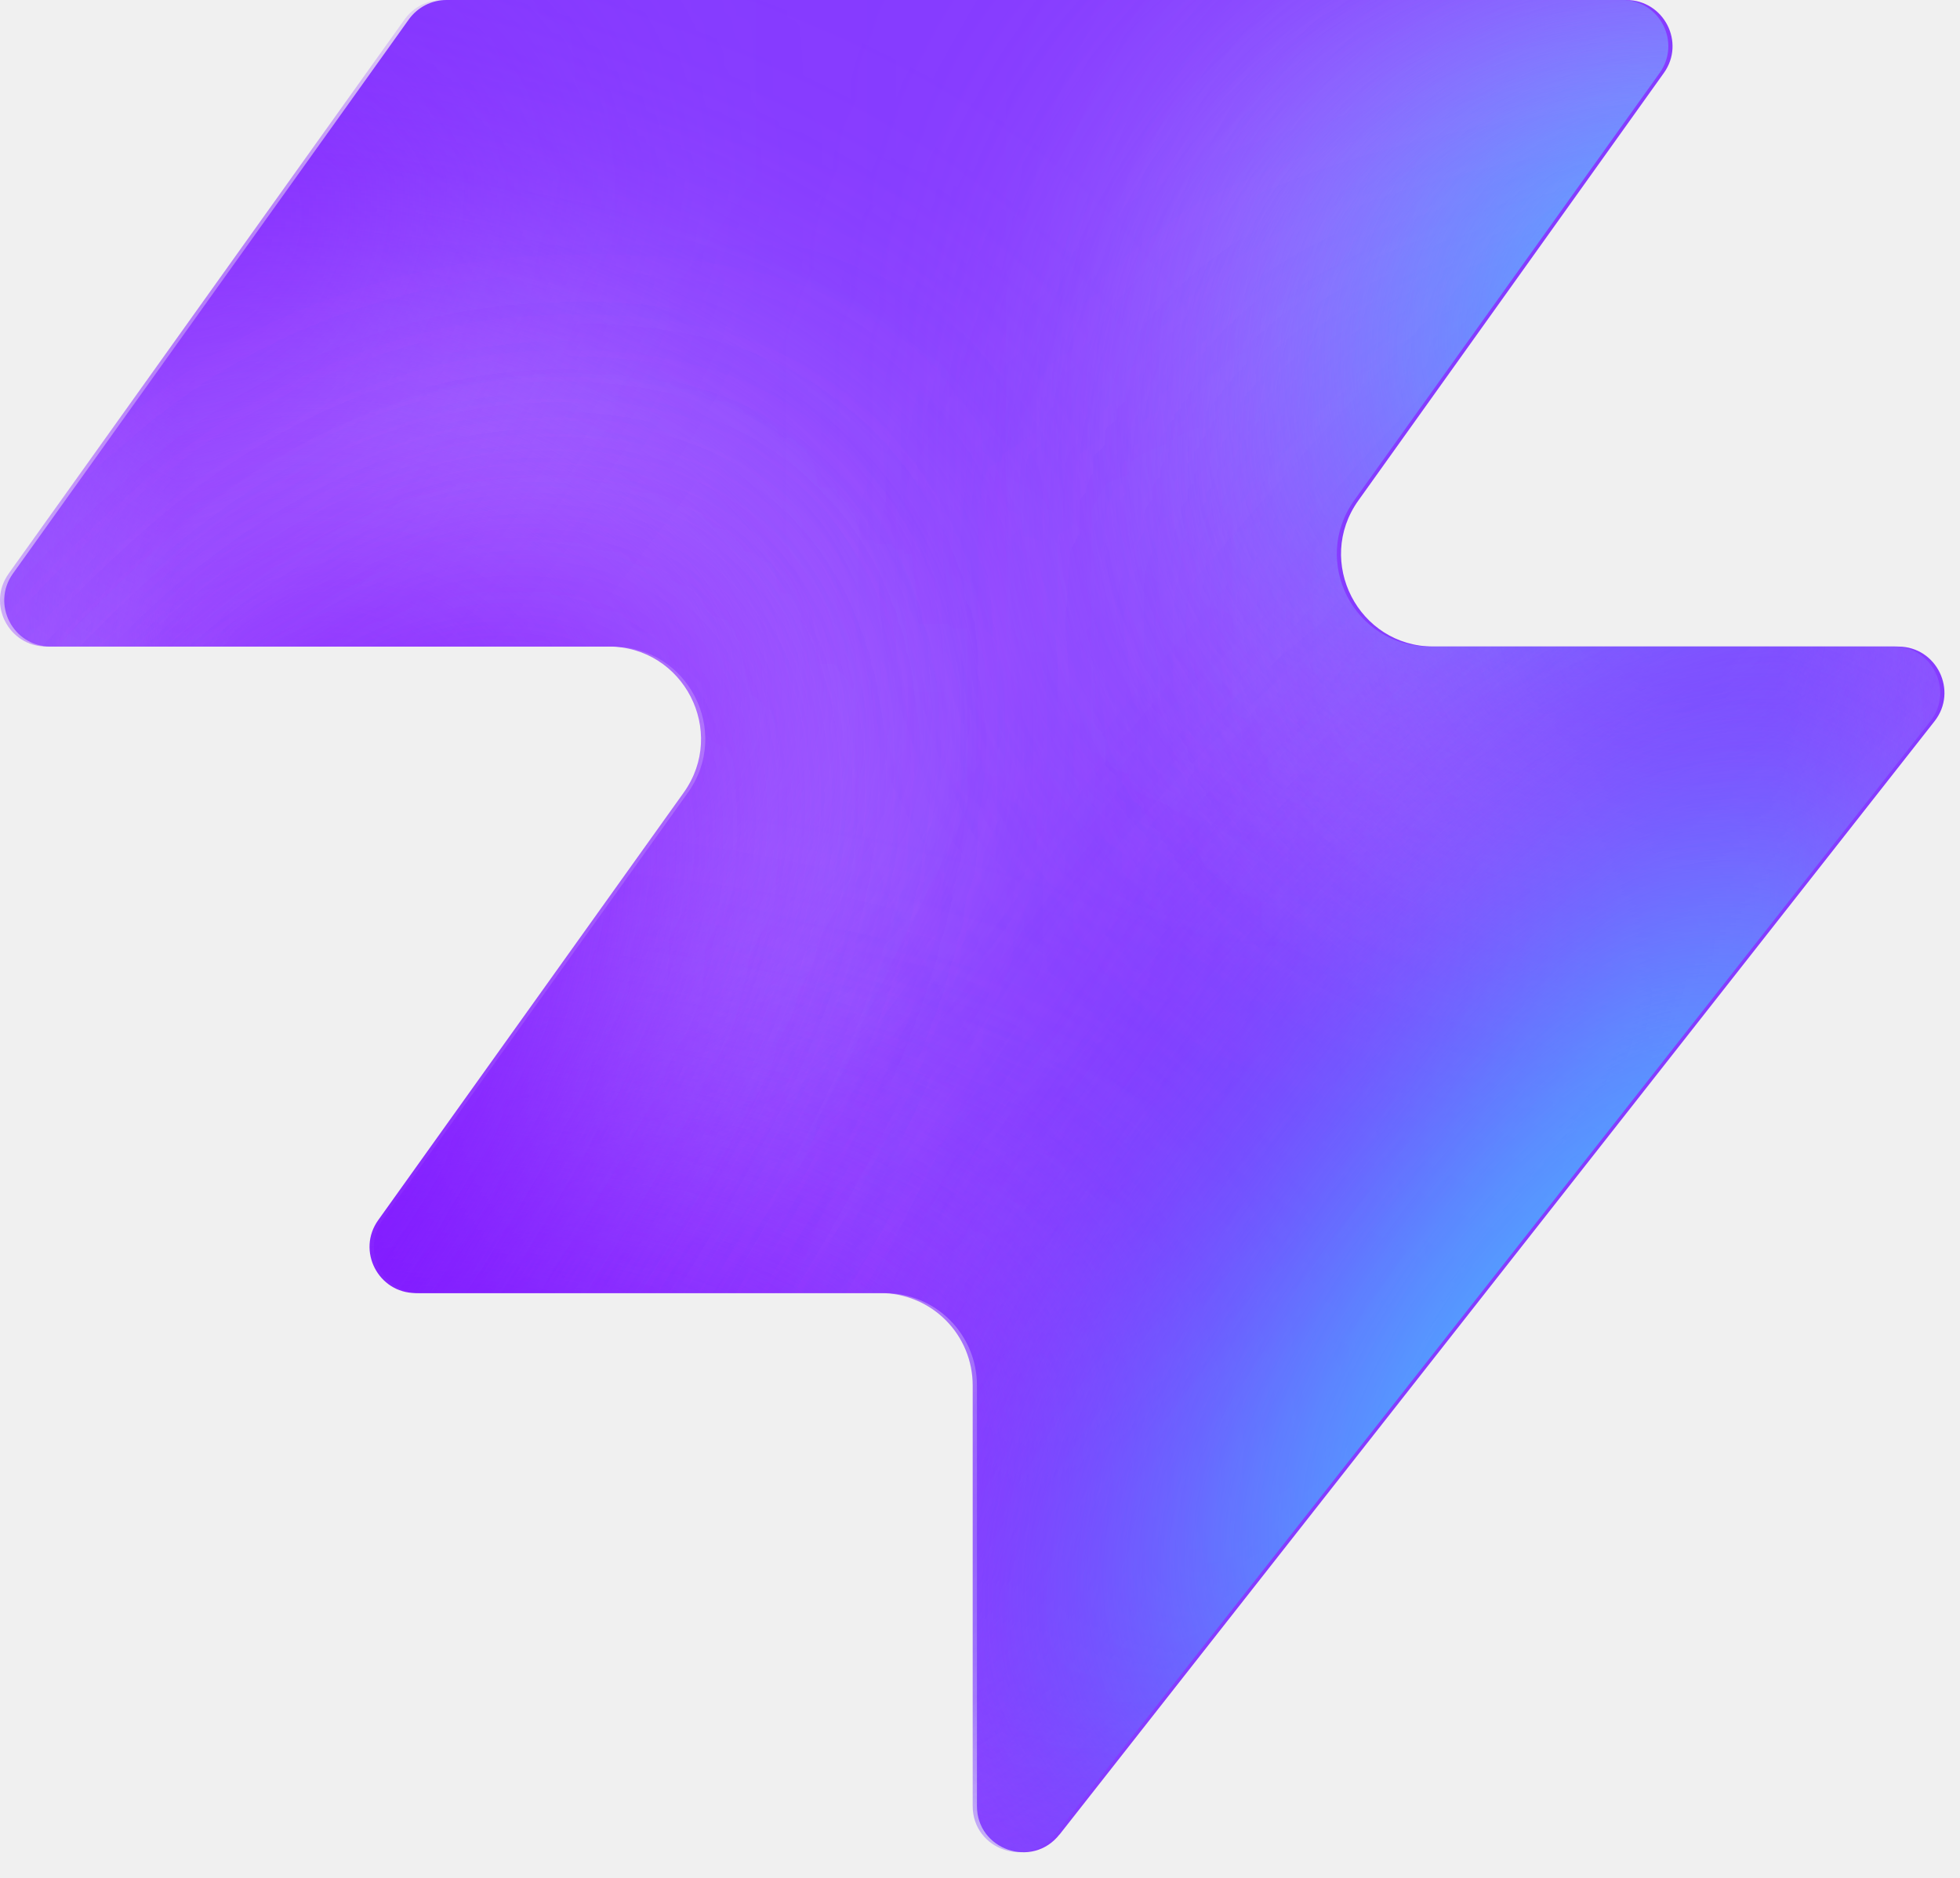
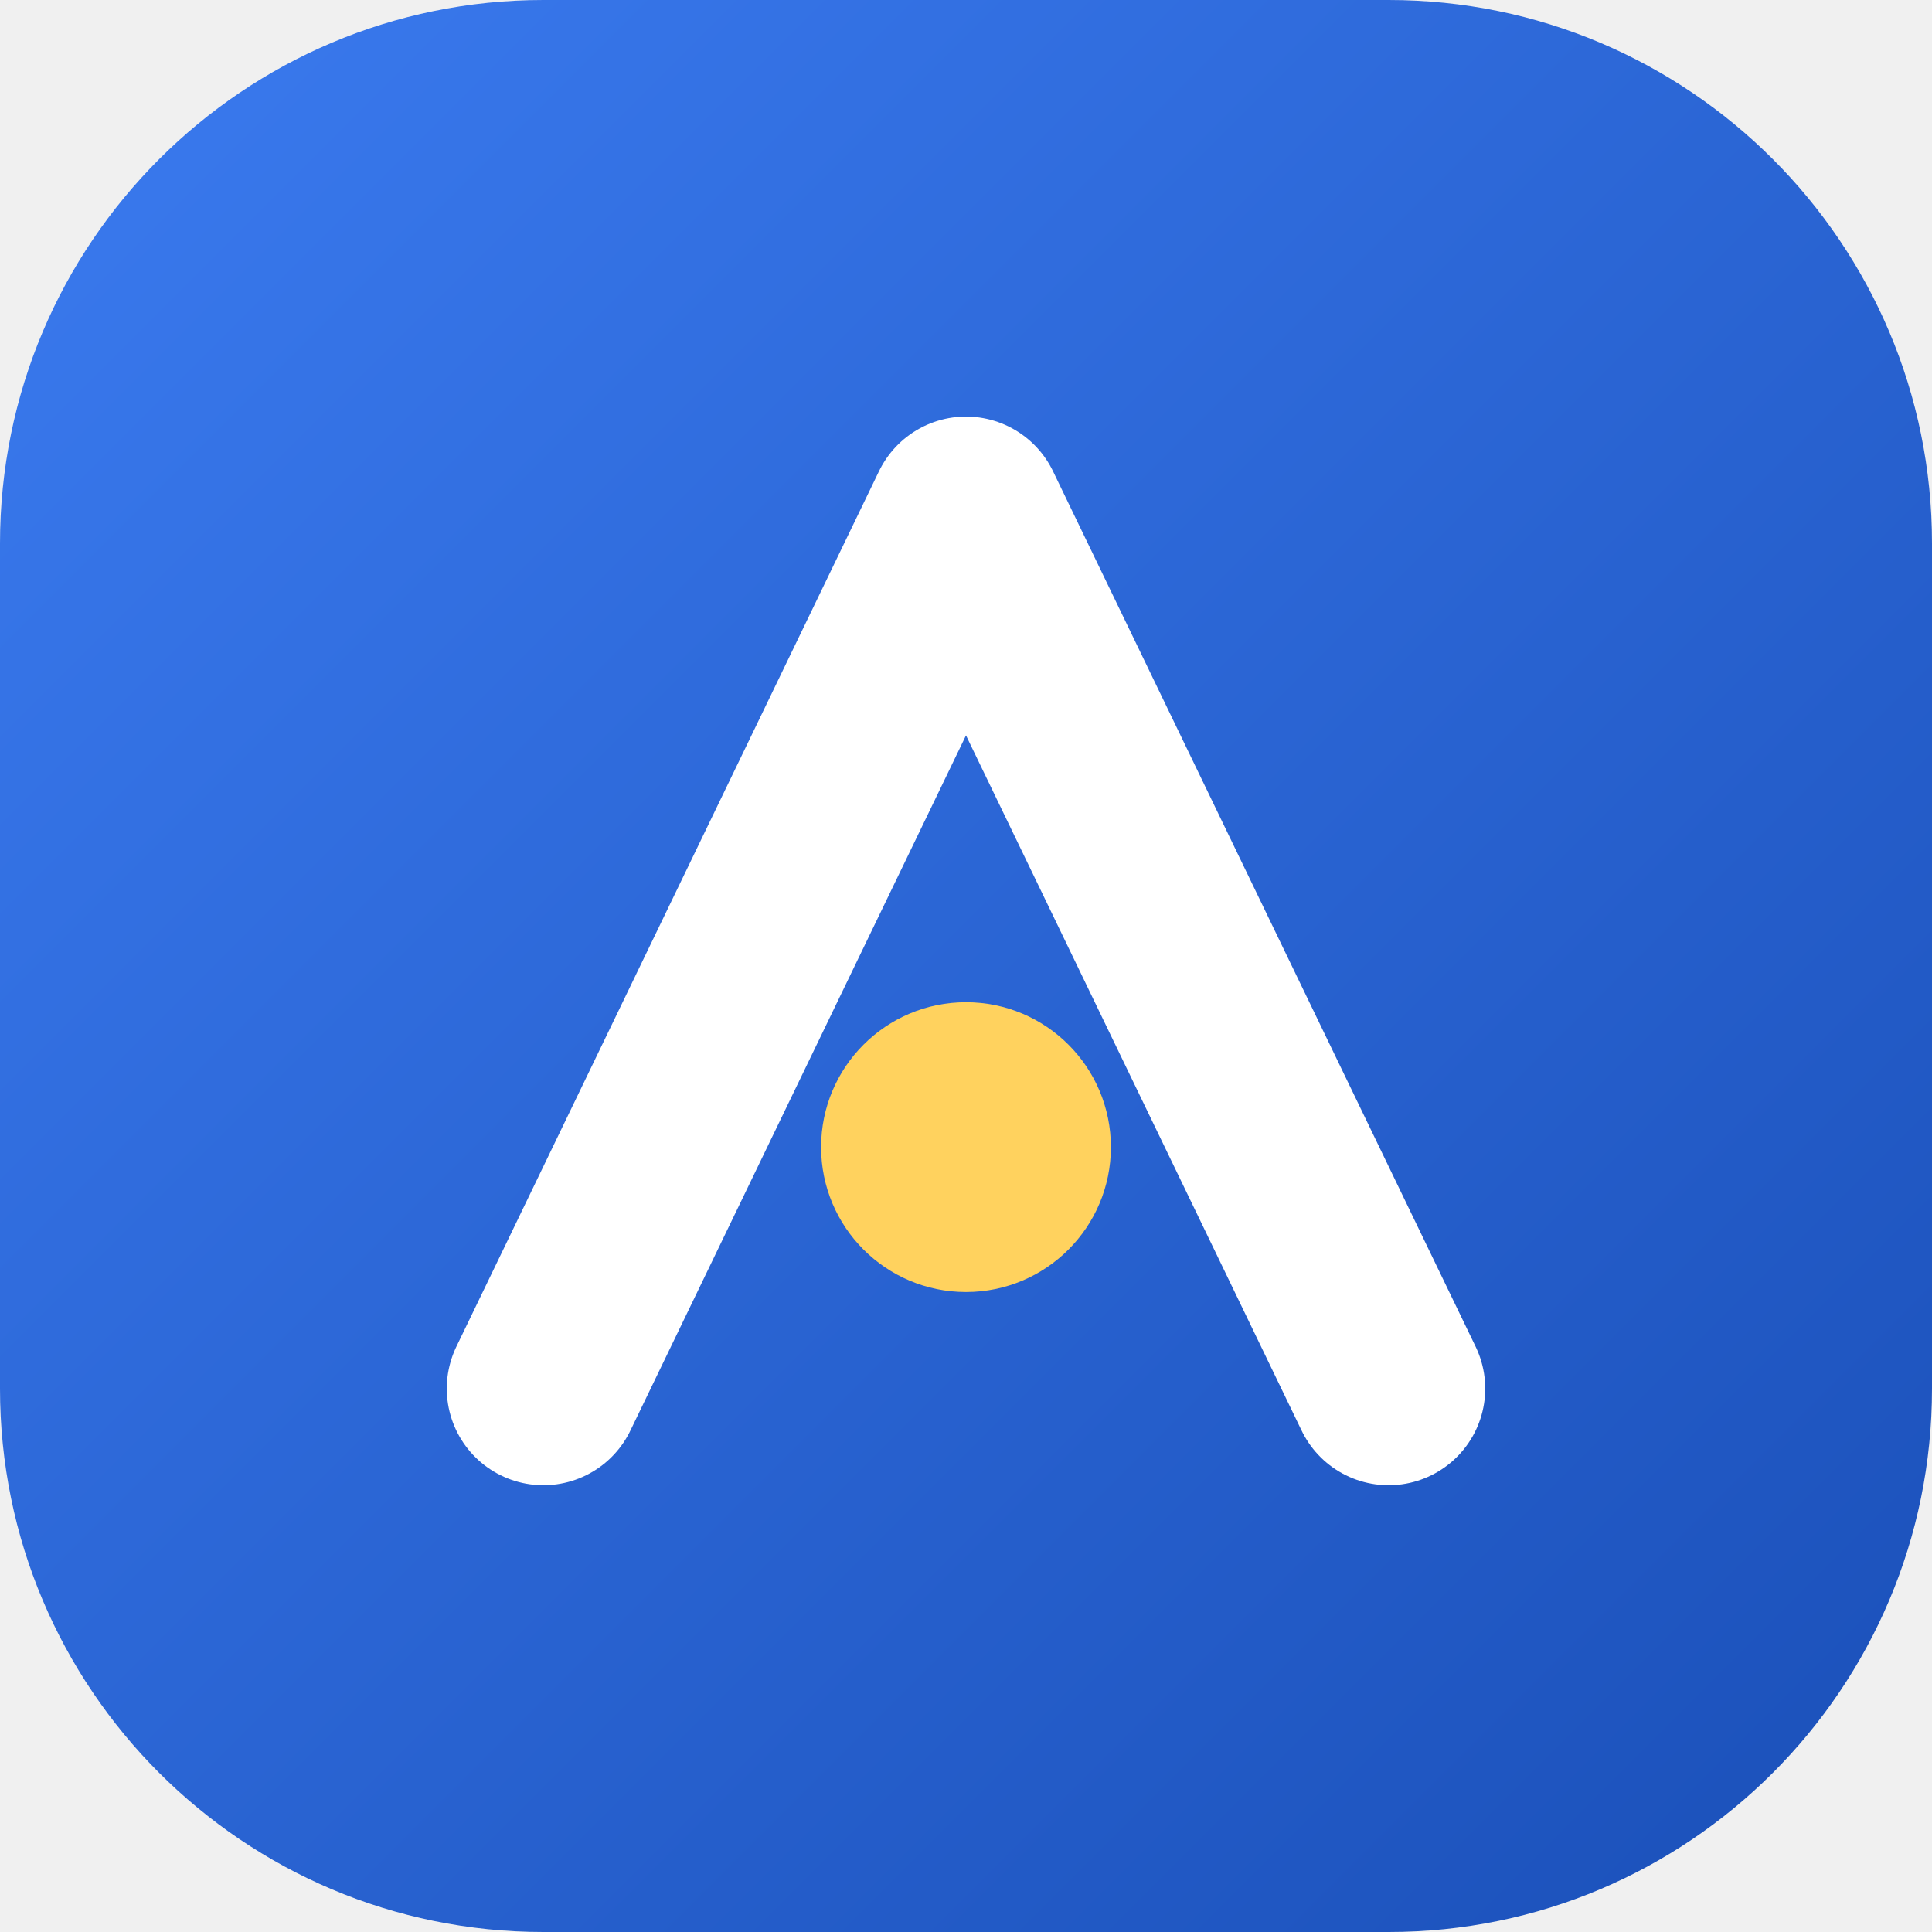
- <svg xmlns="http://www.w3.org/2000/svg" width="48" height="46" fill="none" viewBox="0 0 48 46">
-   <path fill="#863bff" d="M25.946 44.938c-.664.845-2.021.375-2.021-.698V33.937a2.26 2.26 0 0 0-2.262-2.262H10.287c-.92 0-1.456-1.04-.92-1.788l7.48-10.471c1.07-1.497 0-3.578-1.842-3.578H1.237c-.92 0-1.456-1.04-.92-1.788L10.013.474c.214-.297.556-.474.92-.474h28.894c.92 0 1.456 1.04.92 1.788l-7.48 10.471c-1.07 1.498 0 3.579 1.842 3.579h11.377c.943 0 1.473 1.088.89 1.83L25.947 44.94z" style="fill:#863bff;fill:color(display-p3 .525 .23 1);fill-opacity:1" />
-   <mask id="a" width="48" height="46" x="0" y="0" maskUnits="userSpaceOnUse" style="mask-type:alpha">
-     <path fill="#000" d="M25.842 44.938c-.664.844-2.021.375-2.021-.698V33.937a2.26 2.26 0 0 0-2.262-2.262H10.183c-.92 0-1.456-1.04-.92-1.788l7.48-10.471c1.07-1.498 0-3.579-1.842-3.579H1.133c-.92 0-1.456-1.04-.92-1.787L9.91.473c.214-.297.556-.474.92-.474h28.894c.92 0 1.456 1.04.92 1.788l-7.48 10.471c-1.07 1.498 0 3.578 1.842 3.578h11.377c.943 0 1.473 1.088.89 1.832L25.843 44.94z" style="fill:#000;fill-opacity:1" />
-   </mask>
-   <g mask="url(#a)">
-     <g filter="url(#b)">
-       <ellipse cx="5.508" cy="14.704" fill="#ede6ff" rx="5.508" ry="14.704" style="fill:#ede6ff;fill:color(display-p3 .927 .903 1);fill-opacity:1" transform="matrix(.00324 1 1 -.00324 -4.47 31.516)" />
-     </g>
-     <g filter="url(#c)">
-       <ellipse cx="10.399" cy="29.851" fill="#ede6ff" rx="10.399" ry="29.851" style="fill:#ede6ff;fill:color(display-p3 .927 .903 1);fill-opacity:1" transform="matrix(.00324 1 1 -.00324 -39.328 7.883)" />
-     </g>
-     <g filter="url(#d)">
-       <ellipse cx="5.508" cy="30.487" fill="#7e14ff" rx="5.508" ry="30.487" style="fill:#7e14ff;fill:color(display-p3 .492 .077 1);fill-opacity:1" transform="rotate(89.814 -25.913 -14.639)scale(1 -1)" />
-     </g>
-     <g filter="url(#e)">
-       <ellipse cx="5.508" cy="30.599" fill="#7e14ff" rx="5.508" ry="30.599" style="fill:#7e14ff;fill:color(display-p3 .492 .077 1);fill-opacity:1" transform="rotate(89.814 -32.644 -3.334)scale(1 -1)" />
-     </g>
-     <g filter="url(#f)">
-       <ellipse cx="5.508" cy="30.599" fill="#7e14ff" rx="5.508" ry="30.599" style="fill:#7e14ff;fill:color(display-p3 .492 .077 1);fill-opacity:1" transform="matrix(.00324 1 1 -.00324 -34.34 30.47)" />
-     </g>
-     <g filter="url(#g)">
-       <ellipse cx="14.072" cy="22.078" fill="#ede6ff" rx="14.072" ry="22.078" style="fill:#ede6ff;fill:color(display-p3 .927 .903 1);fill-opacity:1" transform="rotate(93.35 24.506 48.493)scale(-1 1)" />
-     </g>
-     <g filter="url(#h)">
-       <ellipse cx="3.47" cy="21.501" fill="#7e14ff" rx="3.47" ry="21.501" style="fill:#7e14ff;fill:color(display-p3 .492 .077 1);fill-opacity:1" transform="rotate(89.009 28.708 47.59)scale(-1 1)" />
-     </g>
-     <g filter="url(#i)">
-       <ellipse cx="3.47" cy="21.501" fill="#7e14ff" rx="3.47" ry="21.501" style="fill:#7e14ff;fill:color(display-p3 .492 .077 1);fill-opacity:1" transform="rotate(89.009 28.708 47.59)scale(-1 1)" />
-     </g>
-     <g filter="url(#j)">
-       <ellipse cx=".387" cy="8.972" fill="#7e14ff" rx="4.407" ry="29.108" style="fill:#7e14ff;fill:color(display-p3 .492 .077 1);fill-opacity:1" transform="rotate(39.51 .387 8.972)" />
-     </g>
-     <g filter="url(#k)">
-       <ellipse cx="47.523" cy="-6.092" fill="#7e14ff" rx="4.407" ry="29.108" style="fill:#7e14ff;fill:color(display-p3 .492 .077 1);fill-opacity:1" transform="rotate(37.892 47.523 -6.092)" />
-     </g>
-     <g filter="url(#l)">
-       <ellipse cx="41.412" cy="6.333" fill="#47bfff" rx="5.971" ry="9.665" style="fill:#47bfff;fill:color(display-p3 .28 .748 1);fill-opacity:1" transform="rotate(37.892 41.412 6.333)" />
-     </g>
-     <g filter="url(#m)">
-       <ellipse cx="-1.879" cy="38.332" fill="#7e14ff" rx="4.407" ry="29.108" style="fill:#7e14ff;fill:color(display-p3 .492 .077 1);fill-opacity:1" transform="rotate(37.892 -1.88 38.332)" />
-     </g>
-     <g filter="url(#n)">
-       <ellipse cx="-1.879" cy="38.332" fill="#7e14ff" rx="4.407" ry="29.108" style="fill:#7e14ff;fill:color(display-p3 .492 .077 1);fill-opacity:1" transform="rotate(37.892 -1.88 38.332)" />
-     </g>
-     <g filter="url(#o)">
-       <ellipse cx="35.651" cy="29.907" fill="#7e14ff" rx="4.407" ry="29.108" style="fill:#7e14ff;fill:color(display-p3 .492 .077 1);fill-opacity:1" transform="rotate(37.892 35.651 29.907)" />
-     </g>
-     <g filter="url(#p)">
-       <ellipse cx="38.418" cy="32.4" fill="#47bfff" rx="5.971" ry="15.297" style="fill:#47bfff;fill:color(display-p3 .28 .748 1);fill-opacity:1" transform="rotate(37.892 38.418 32.4)" />
-     </g>
-   </g>
+ <svg xmlns="http://www.w3.org/2000/svg" width="32" height="32" viewBox="0 0 32 32">
  <defs>
-     <filter id="b" width="60.045" height="41.654" x="-19.77" y="16.149" color-interpolation-filters="sRGB" filterUnits="userSpaceOnUse">
-       <feFlood flood-opacity="0" result="BackgroundImageFix" />
-       <feBlend in="SourceGraphic" in2="BackgroundImageFix" result="shape" />
-       <feGaussianBlur result="effect1_foregroundBlur_2002_17158" stdDeviation="7.659" />
-     </filter>
-     <filter id="c" width="90.34" height="51.437" x="-54.613" y="-7.533" color-interpolation-filters="sRGB" filterUnits="userSpaceOnUse">
-       <feFlood flood-opacity="0" result="BackgroundImageFix" />
-       <feBlend in="SourceGraphic" in2="BackgroundImageFix" result="shape" />
-       <feGaussianBlur result="effect1_foregroundBlur_2002_17158" stdDeviation="7.659" />
-     </filter>
-     <filter id="d" width="79.355" height="29.4" x="-49.64" y="2.03" color-interpolation-filters="sRGB" filterUnits="userSpaceOnUse">
-       <feFlood flood-opacity="0" result="BackgroundImageFix" />
-       <feBlend in="SourceGraphic" in2="BackgroundImageFix" result="shape" />
-       <feGaussianBlur result="effect1_foregroundBlur_2002_17158" stdDeviation="4.596" />
-     </filter>
-     <filter id="e" width="79.579" height="29.4" x="-45.045" y="20.029" color-interpolation-filters="sRGB" filterUnits="userSpaceOnUse">
-       <feFlood flood-opacity="0" result="BackgroundImageFix" />
-       <feBlend in="SourceGraphic" in2="BackgroundImageFix" result="shape" />
-       <feGaussianBlur result="effect1_foregroundBlur_2002_17158" stdDeviation="4.596" />
-     </filter>
-     <filter id="f" width="79.579" height="29.4" x="-43.513" y="21.178" color-interpolation-filters="sRGB" filterUnits="userSpaceOnUse">
-       <feFlood flood-opacity="0" result="BackgroundImageFix" />
-       <feBlend in="SourceGraphic" in2="BackgroundImageFix" result="shape" />
-       <feGaussianBlur result="effect1_foregroundBlur_2002_17158" stdDeviation="4.596" />
-     </filter>
-     <filter id="g" width="74.749" height="58.852" x="15.756" y="-17.901" color-interpolation-filters="sRGB" filterUnits="userSpaceOnUse">
-       <feFlood flood-opacity="0" result="BackgroundImageFix" />
-       <feBlend in="SourceGraphic" in2="BackgroundImageFix" result="shape" />
-       <feGaussianBlur result="effect1_foregroundBlur_2002_17158" stdDeviation="7.659" />
-     </filter>
-     <filter id="h" width="61.377" height="25.362" x="23.548" y="2.284" color-interpolation-filters="sRGB" filterUnits="userSpaceOnUse">
-       <feFlood flood-opacity="0" result="BackgroundImageFix" />
-       <feBlend in="SourceGraphic" in2="BackgroundImageFix" result="shape" />
-       <feGaussianBlur result="effect1_foregroundBlur_2002_17158" stdDeviation="4.596" />
-     </filter>
-     <filter id="i" width="61.377" height="25.362" x="23.548" y="2.284" color-interpolation-filters="sRGB" filterUnits="userSpaceOnUse">
-       <feFlood flood-opacity="0" result="BackgroundImageFix" />
-       <feBlend in="SourceGraphic" in2="BackgroundImageFix" result="shape" />
-       <feGaussianBlur result="effect1_foregroundBlur_2002_17158" stdDeviation="4.596" />
-     </filter>
-     <filter id="j" width="56.045" height="63.649" x="-27.636" y="-22.853" color-interpolation-filters="sRGB" filterUnits="userSpaceOnUse">
-       <feFlood flood-opacity="0" result="BackgroundImageFix" />
-       <feBlend in="SourceGraphic" in2="BackgroundImageFix" result="shape" />
-       <feGaussianBlur result="effect1_foregroundBlur_2002_17158" stdDeviation="4.596" />
-     </filter>
-     <filter id="k" width="54.814" height="64.646" x="20.116" y="-38.415" color-interpolation-filters="sRGB" filterUnits="userSpaceOnUse">
-       <feFlood flood-opacity="0" result="BackgroundImageFix" />
-       <feBlend in="SourceGraphic" in2="BackgroundImageFix" result="shape" />
-       <feGaussianBlur result="effect1_foregroundBlur_2002_17158" stdDeviation="4.596" />
-     </filter>
-     <filter id="l" width="33.541" height="35.313" x="24.641" y="-11.323" color-interpolation-filters="sRGB" filterUnits="userSpaceOnUse">
-       <feFlood flood-opacity="0" result="BackgroundImageFix" />
-       <feBlend in="SourceGraphic" in2="BackgroundImageFix" result="shape" />
-       <feGaussianBlur result="effect1_foregroundBlur_2002_17158" stdDeviation="4.596" />
-     </filter>
-     <filter id="m" width="54.814" height="64.646" x="-29.286" y="6.009" color-interpolation-filters="sRGB" filterUnits="userSpaceOnUse">
-       <feFlood flood-opacity="0" result="BackgroundImageFix" />
-       <feBlend in="SourceGraphic" in2="BackgroundImageFix" result="shape" />
-       <feGaussianBlur result="effect1_foregroundBlur_2002_17158" stdDeviation="4.596" />
-     </filter>
-     <filter id="n" width="54.814" height="64.646" x="-29.286" y="6.009" color-interpolation-filters="sRGB" filterUnits="userSpaceOnUse">
-       <feFlood flood-opacity="0" result="BackgroundImageFix" />
-       <feBlend in="SourceGraphic" in2="BackgroundImageFix" result="shape" />
-       <feGaussianBlur result="effect1_foregroundBlur_2002_17158" stdDeviation="4.596" />
-     </filter>
-     <filter id="o" width="54.814" height="64.646" x="8.244" y="-2.416" color-interpolation-filters="sRGB" filterUnits="userSpaceOnUse">
-       <feFlood flood-opacity="0" result="BackgroundImageFix" />
-       <feBlend in="SourceGraphic" in2="BackgroundImageFix" result="shape" />
-       <feGaussianBlur result="effect1_foregroundBlur_2002_17158" stdDeviation="4.596" />
-     </filter>
-     <filter id="p" width="39.409" height="43.623" x="18.713" y="10.588" color-interpolation-filters="sRGB" filterUnits="userSpaceOnUse">
-       <feFlood flood-opacity="0" result="BackgroundImageFix" />
-       <feBlend in="SourceGraphic" in2="BackgroundImageFix" result="shape" />
-       <feGaussianBlur result="effect1_foregroundBlur_2002_17158" stdDeviation="4.596" />
-     </filter>
+     <linearGradient id="g" x1="0" y1="0" x2="1" y2="1">
+       <stop offset="0" stop-color="#3b7bf0" />
+       <stop offset="1" stop-color="#1a4fb8" />
+     </linearGradient>
  </defs>
+   <rect width="32" height="32" rx="9" fill="url(#g)" />
+   <path d="M9 23 L16 8.5 L23 23" fill="none" stroke="#fff" stroke-width="3.2" stroke-linecap="round" stroke-linejoin="round" />
+   <circle cx="16" cy="19" r="2.4" fill="#ffd25e" />
</svg>
